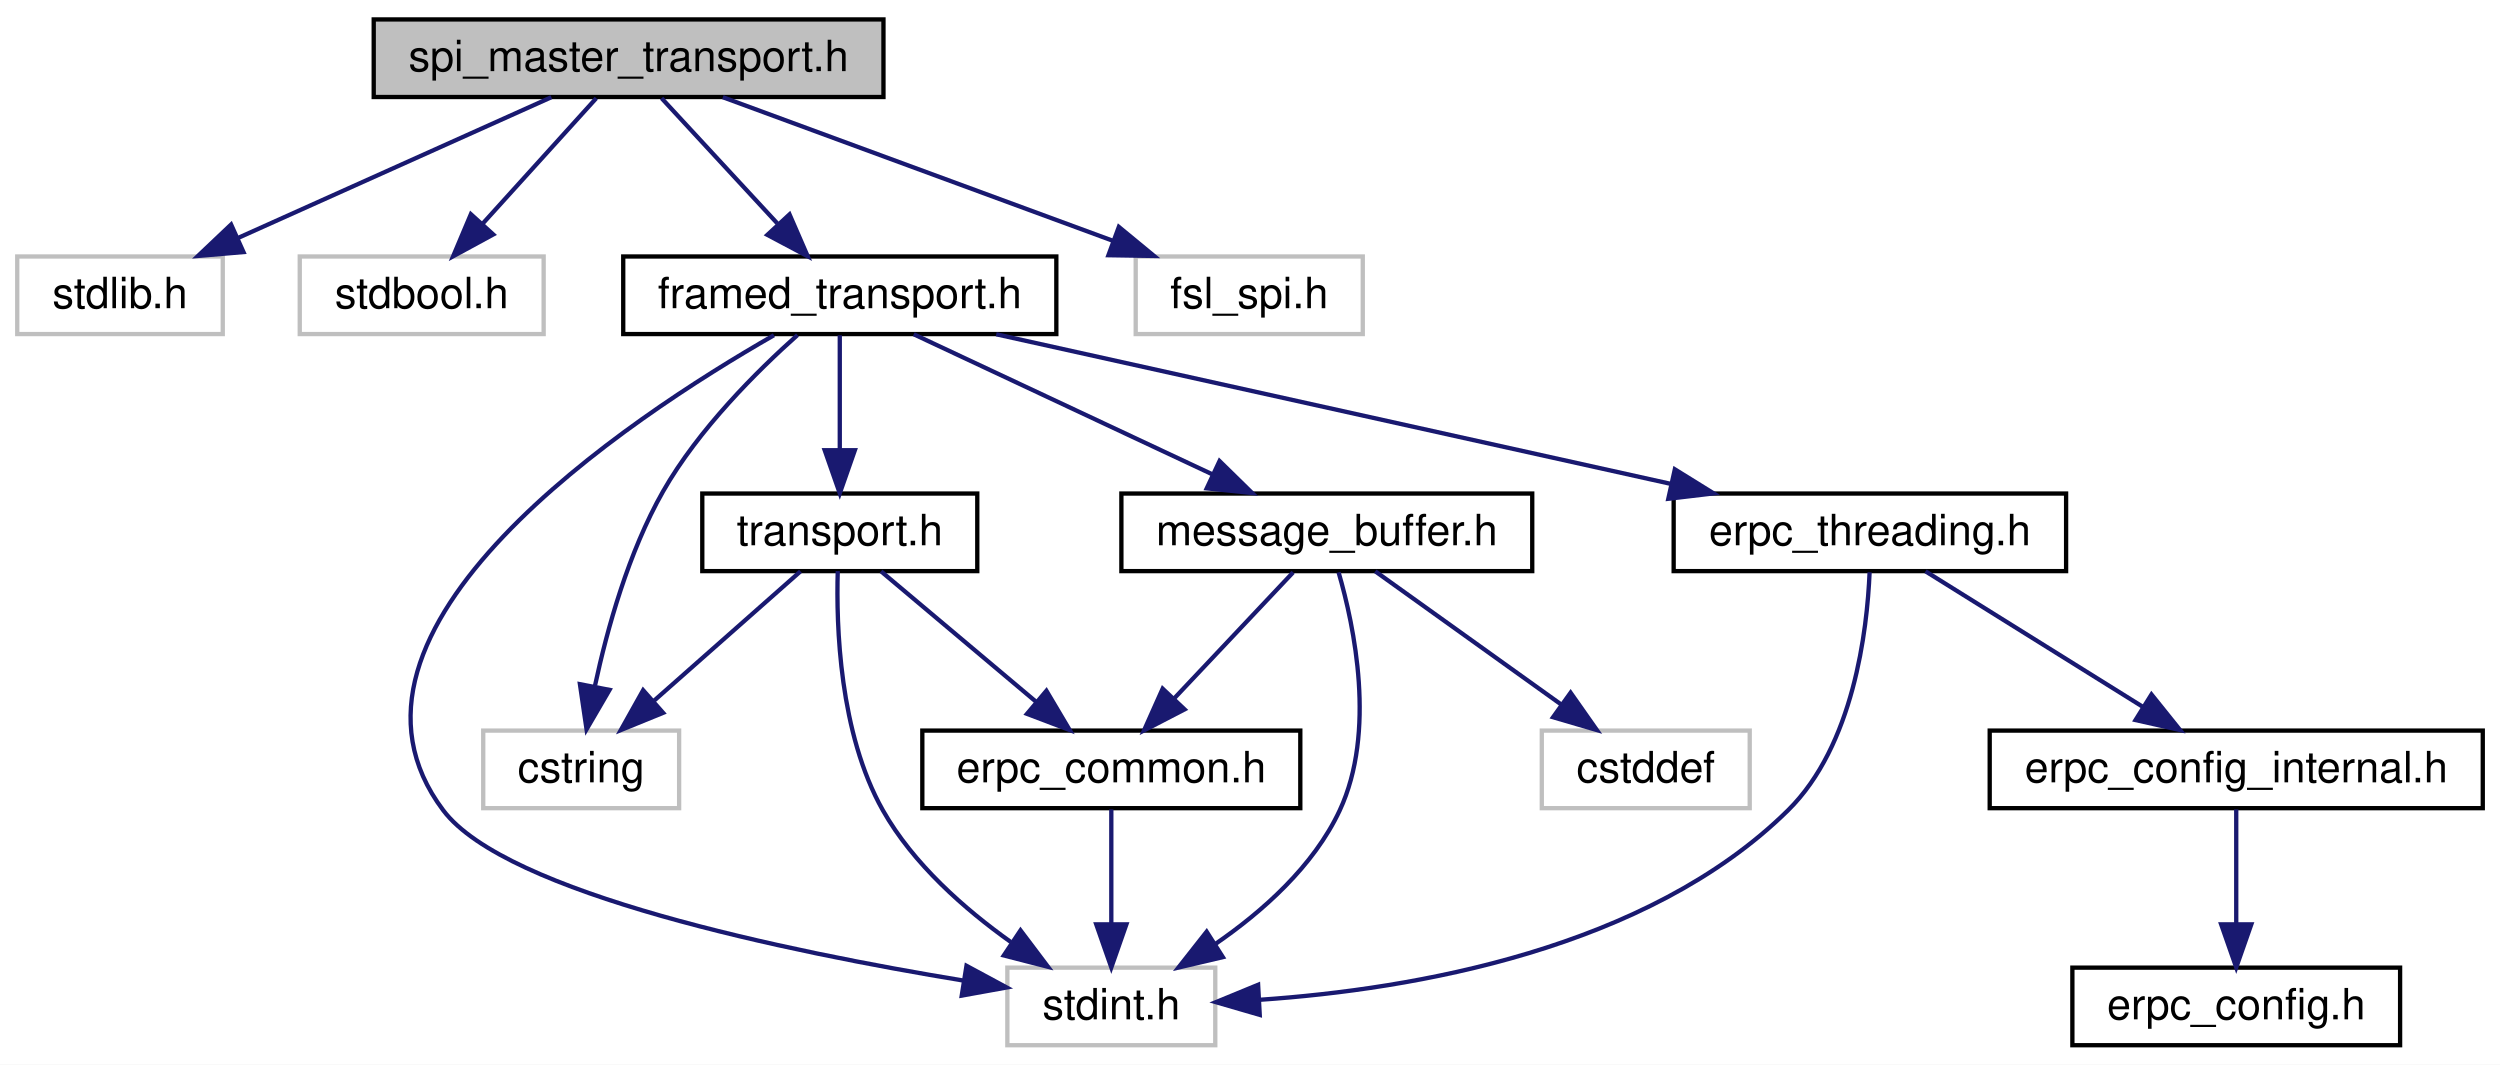
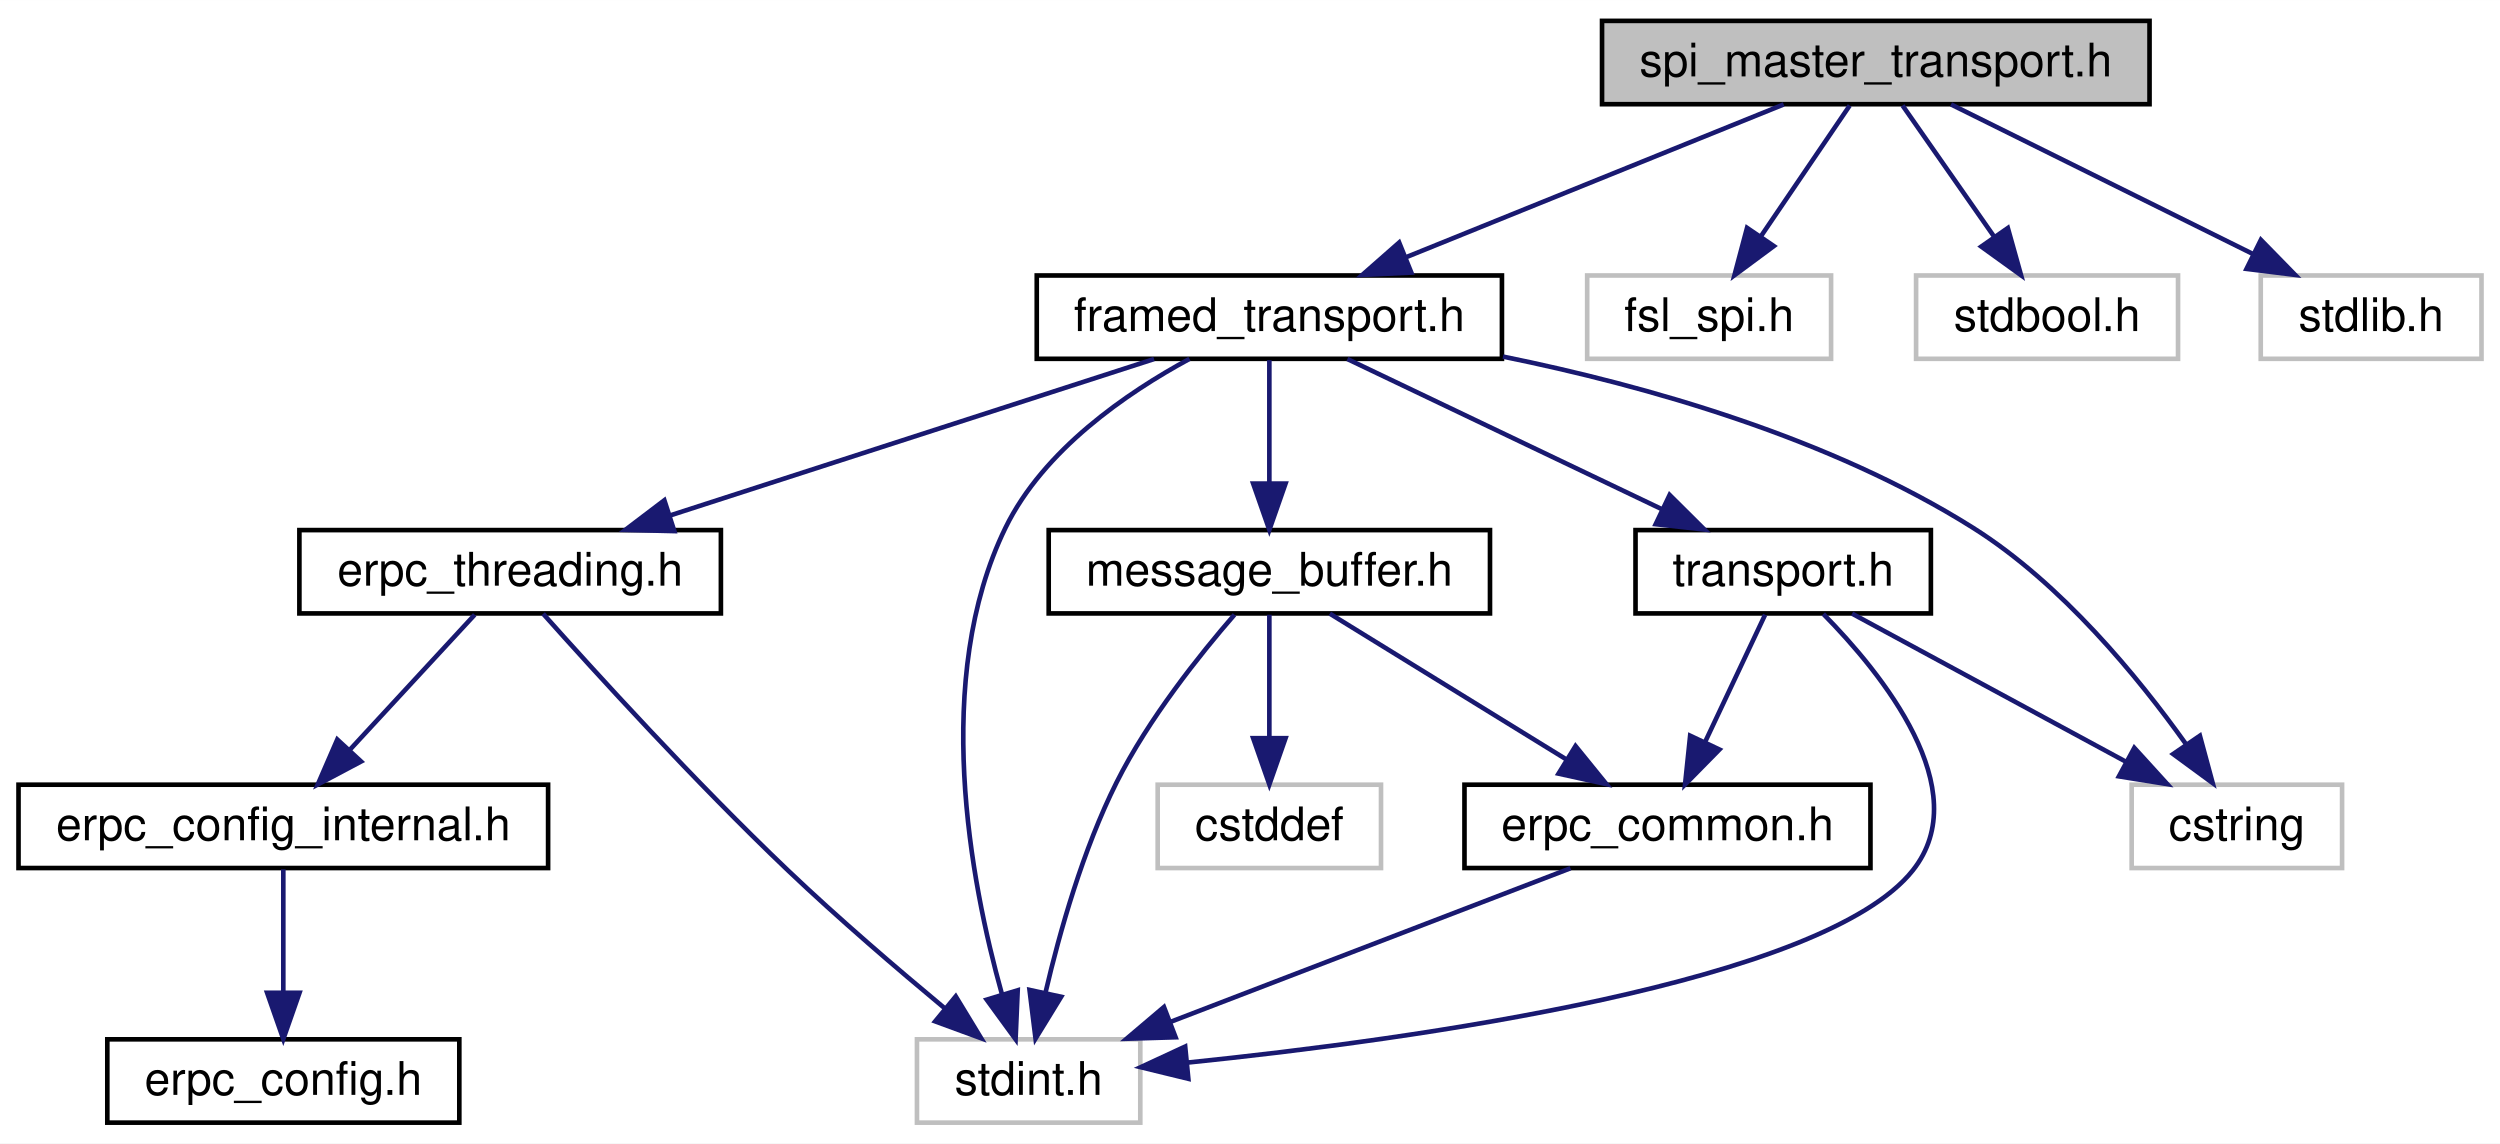
- <svg xmlns="http://www.w3.org/2000/svg" xmlns:xlink="http://www.w3.org/1999/xlink" width="580pt" height="247pt" viewBox="0.00 0.00 580.04 247.00">
+ <svg xmlns="http://www.w3.org/2000/svg" xmlns:xlink="http://www.w3.org/1999/xlink" width="540pt" height="247pt" viewBox="0.00 0.00 540.04 247.00">
  <g id="graph0" class="graph" transform="scale(1 1) rotate(0) translate(4 243)">
-     <polygon fill="white" stroke="none" points="-4,4 -4,-243 576.042,-243 576.042,4 -4,4" />
+     <polygon fill="white" stroke="none" points="-4,4 -4,-243 536.042,-243 536.042,4 -4,4" />
    <g id="node1" class="node">
-       <polygon fill="#bfbfbf" stroke="black" points="82.707,-220.5 82.707,-238.5 200.978,-238.5 200.978,-220.5 82.707,-220.5" />
-       <text text-anchor="middle" x="141.842" y="-226.5" font-family="Helvetica,sans-Serif" font-size="10.00">spi_master_transport.h</text>
+       <polygon fill="#bfbfbf" stroke="black" points="342.064,-220.5 342.064,-238.5 460.334,-238.5 460.334,-220.5 342.064,-220.5" />
+       <text text-anchor="middle" x="401.199" y="-226.5" font-family="Helvetica,sans-Serif" font-size="10.00">spi_master_transport.h</text>
    </g>
    <g id="node2" class="node">
-       <polygon fill="white" stroke="#bfbfbf" points="0,-165.5 0,-183.5 47.685,-183.5 47.685,-165.5 0,-165.5" />
-       <text text-anchor="middle" x="23.842" y="-171.5" font-family="Helvetica,sans-Serif" font-size="10.00">stdlib.h</text>
+       <g id="a_node2">
+         <a xlink:href="framed__transport_8h.html" target="_top" xlink:title="framed_transport.h">
+           <polygon fill="white" stroke="black" points="219.956,-165.5 219.956,-183.5 320.443,-183.5 320.443,-165.5 219.956,-165.5" />
+           <text text-anchor="middle" x="270.199" y="-171.5" font-family="Helvetica,sans-Serif" font-size="10.00">framed_transport.h</text>
+         </a>
+       </g>
    </g>
    <g id="edge1" class="edge">
-       <path fill="none" stroke="midnightblue" d="M123.921,-220.45C104.601,-211.773 73.615,-197.856 51.236,-187.804" />
-       <polygon fill="midnightblue" stroke="midnightblue" points="52.489,-184.53 41.933,-183.625 49.621,-190.915 52.489,-184.53" />
+       <path fill="none" stroke="midnightblue" d="M381.303,-220.45C359.566,-211.656 324.528,-197.48 299.614,-187.401" />
+       <polygon fill="midnightblue" stroke="midnightblue" points="300.865,-184.131 290.283,-183.625 298.24,-190.62 300.865,-184.131" />
+     </g>
+     <g id="node12" class="node">
+       <polygon fill="white" stroke="#bfbfbf" points="338.857,-165.5 338.857,-183.5 391.542,-183.5 391.542,-165.5 338.857,-165.5" />
+       <text text-anchor="middle" x="365.199" y="-171.5" font-family="Helvetica,sans-Serif" font-size="10.00">fsl_spi.h</text>
+     </g>
+     <g id="edge17" class="edge">
+       <path fill="none" stroke="midnightblue" d="M395.574,-220.219C390.472,-212.707 382.799,-201.411 376.442,-192.052" />
+       <polygon fill="midnightblue" stroke="midnightblue" points="379.181,-189.855 370.667,-183.55 373.39,-193.788 379.181,-189.855" />
+     </g>
+     <g id="node13" class="node">
+       <polygon fill="white" stroke="#bfbfbf" points="409.906,-165.5 409.906,-183.5 466.492,-183.5 466.492,-165.5 409.906,-165.5" />
+       <text text-anchor="middle" x="438.199" y="-171.5" font-family="Helvetica,sans-Serif" font-size="10.00">stdbool.h</text>
+     </g>
+     <g id="edge18" class="edge">
+       <path fill="none" stroke="midnightblue" d="M406.98,-220.219C412.279,-212.629 420.275,-201.175 426.848,-191.76" />
+       <polygon fill="midnightblue" stroke="midnightblue" points="429.725,-193.753 432.58,-183.55 423.986,-189.746 429.725,-193.753" />
+     </g>
+     <g id="node14" class="node">
+       <polygon fill="white" stroke="#bfbfbf" points="484.357,-165.5 484.357,-183.5 532.042,-183.5 532.042,-165.5 484.357,-165.5" />
+       <text text-anchor="middle" x="508.199" y="-171.5" font-family="Helvetica,sans-Serif" font-size="10.00">stdlib.h</text>
+     </g>
+     <g id="edge19" class="edge">
+       <path fill="none" stroke="midnightblue" d="M417.45,-220.45C434.812,-211.851 462.563,-198.105 482.811,-188.075" />
+       <polygon fill="midnightblue" stroke="midnightblue" points="484.388,-191.2 491.795,-183.625 481.281,-184.928 484.388,-191.2" />
    </g>
    <g id="node3" class="node">
-       <polygon fill="white" stroke="#bfbfbf" points="65.549,-165.5 65.549,-183.5 122.135,-183.5 122.135,-165.5 65.549,-165.5" />
-       <text text-anchor="middle" x="93.842" y="-171.5" font-family="Helvetica,sans-Serif" font-size="10.00">stdbool.h</text>
+       <g id="a_node3">
+         <a xlink:href="erpc__threading_8h.html" target="_top" xlink:title="erpc_threading.h">
+           <polygon fill="white" stroke="black" points="60.672,-110.5 60.672,-128.5 151.726,-128.5 151.726,-110.5 60.672,-110.5" />
+           <text text-anchor="middle" x="106.199" y="-116.5" font-family="Helvetica,sans-Serif" font-size="10.00">erpc_threading.h</text>
+         </a>
+       </g>
    </g>
    <g id="edge2" class="edge">
-       <path fill="none" stroke="midnightblue" d="M134.342,-220.219C127.327,-212.473 116.666,-200.701 108.043,-191.18" />
-       <polygon fill="midnightblue" stroke="midnightblue" points="110.44,-188.612 101.132,-183.55 105.251,-193.311 110.44,-188.612" />
+       <path fill="none" stroke="midnightblue" d="M245.291,-165.45C217.396,-156.436 172.001,-141.765 140.7,-131.65" />
+       <polygon fill="midnightblue" stroke="midnightblue" points="141.664,-128.283 131.072,-128.538 139.512,-134.944 141.664,-128.283" />
+     </g>
+     <g id="node6" class="node">
+       <polygon fill="white" stroke="#bfbfbf" points="194.079,-0.5 194.079,-18.5 242.32,-18.5 242.32,-0.5 194.079,-0.5" />
+       <text text-anchor="middle" x="218.199" y="-6.5" font-family="Helvetica,sans-Serif" font-size="10.00">stdint.h</text>
+     </g>
+     <g id="edge16" class="edge">
+       <path fill="none" stroke="midnightblue" d="M252.949,-165.487C239.366,-158.128 221.402,-145.811 213.199,-129 197.297,-96.41 205.64,-52.58 212.396,-28.397" />
+       <polygon fill="midnightblue" stroke="midnightblue" points="215.842,-29.094 215.384,-18.509 209.141,-27.069 215.842,-29.094" />
+     </g>
+     <g id="node7" class="node">
+       <g id="a_node7">
+         <a xlink:href="message__buffer_8h.html" target="_top" xlink:title="message_buffer.h">
+           <polygon fill="white" stroke="black" points="222.536,-110.5 222.536,-128.5 317.862,-128.5 317.862,-110.5 222.536,-110.5" />
+           <text text-anchor="middle" x="270.199" y="-116.5" font-family="Helvetica,sans-Serif" font-size="10.00">message_buffer.h</text>
+         </a>
+       </g>
+     </g>
+     <g id="edge6" class="edge">
+       <path fill="none" stroke="midnightblue" d="M270.199,-165.219C270.199,-158.177 270.199,-147.808 270.199,-138.828" />
+       <polygon fill="midnightblue" stroke="midnightblue" points="273.699,-138.55 270.199,-128.55 266.699,-138.55 273.699,-138.55" />
+     </g>
+     <g id="node10" class="node">
+       <g id="a_node10">
+         <a xlink:href="transport_8h.html" target="_top" xlink:title="transport.h">
+           <polygon fill="white" stroke="black" points="349.298,-110.5 349.298,-128.5 413.101,-128.5 413.101,-110.5 349.298,-110.5" />
+           <text text-anchor="middle" x="381.199" y="-116.5" font-family="Helvetica,sans-Serif" font-size="10.00">transport.h</text>
+         </a>
+       </g>
+     </g>
+     <g id="edge11" class="edge">
+       <path fill="none" stroke="midnightblue" d="M287.058,-165.45C305.15,-156.812 334.118,-142.98 355.147,-132.94" />
+       <polygon fill="midnightblue" stroke="midnightblue" points="356.666,-136.093 364.182,-128.625 353.65,-129.776 356.666,-136.093" />
+     </g>
+     <g id="node11" class="node">
+       <polygon fill="white" stroke="#bfbfbf" points="456.473,-55.5 456.473,-73.5 501.926,-73.5 501.926,-55.5 456.473,-55.5" />
+       <text text-anchor="middle" x="479.199" y="-61.5" font-family="Helvetica,sans-Serif" font-size="10.00">cstring</text>
+     </g>
+     <g id="edge15" class="edge">
+       <path fill="none" stroke="midnightblue" d="M320.669,-165.979C351.736,-159.654 391.371,-148.416 422.199,-129 441.325,-116.954 457.901,-96.71 468.172,-82.32" />
+       <polygon fill="midnightblue" stroke="midnightblue" points="471.208,-84.081 473.974,-73.853 465.434,-80.123 471.208,-84.081" />
    </g>
    <g id="node4" class="node">
      <g id="a_node4">
-         <a xlink:href="framed__transport_8h.html" target="_top" xlink:title="framed_transport.h">
-           <polygon fill="white" stroke="black" points="140.599,-165.5 140.599,-183.5 241.086,-183.5 241.086,-165.5 140.599,-165.5" />
-           <text text-anchor="middle" x="190.842" y="-171.5" font-family="Helvetica,sans-Serif" font-size="10.00">framed_transport.h</text>
+         <a xlink:href="erpc__config__internal_8h_source.html" target="_top" xlink:title="erpc_config_internal.h">
+           <polygon fill="white" stroke="black" points="0,-55.5 0,-73.5 114.398,-73.5 114.398,-55.5 0,-55.5" />
+           <text text-anchor="middle" x="57.199" y="-61.5" font-family="Helvetica,sans-Serif" font-size="10.00">erpc_config_internal.h</text>
        </a>
      </g>
    </g>
    <g id="edge3" class="edge">
-       <path fill="none" stroke="midnightblue" d="M149.499,-220.219C156.66,-212.473 167.543,-200.701 176.346,-191.18" />
-       <polygon fill="midnightblue" stroke="midnightblue" points="179.182,-193.268 183.4,-183.55 174.042,-188.516 179.182,-193.268" />
+       <path fill="none" stroke="midnightblue" d="M98.543,-110.219C91.382,-102.473 80.499,-90.701 71.696,-81.18" />
+       <polygon fill="midnightblue" stroke="midnightblue" points="74,-78.516 64.641,-73.55 68.86,-83.268 74,-78.516" />
    </g>
-     <g id="node14" class="node">
-       <polygon fill="white" stroke="#bfbfbf" points="259.5,-165.5 259.5,-183.5 312.185,-183.5 312.185,-165.5 259.5,-165.5" />
-       <text text-anchor="middle" x="285.842" y="-171.5" font-family="Helvetica,sans-Serif" font-size="10.00">fsl_spi.h</text>
-     </g>
-     <g id="edge19" class="edge">
-       <path fill="none" stroke="midnightblue" d="M163.713,-220.45C187.818,-211.578 226.805,-197.229 254.233,-187.134" />
-       <polygon fill="midnightblue" stroke="midnightblue" points="255.59,-190.364 263.766,-183.625 253.172,-183.795 255.59,-190.364" />
+     <g id="edge5" class="edge">
+       <path fill="none" stroke="midnightblue" d="M113.329,-110.421C124.314,-98.098 146.206,-74.033 166.199,-55 177.092,-44.631 189.923,-33.638 200.115,-25.172" />
+       <polygon fill="midnightblue" stroke="midnightblue" points="202.454,-27.78 207.954,-18.725 198.008,-22.374 202.454,-27.78" />
    </g>
    <g id="node5" class="node">
-       <polygon fill="white" stroke="#bfbfbf" points="229.722,-0.5 229.722,-18.5 277.963,-18.5 277.963,-0.5 229.722,-0.5" />
-       <text text-anchor="middle" x="253.842" y="-6.5" font-family="Helvetica,sans-Serif" font-size="10.00">stdint.h</text>
-     </g>
-     <g id="edge4" class="edge">
-       <path fill="none" stroke="midnightblue" d="M175.566,-165.231C142.023,-146.019 67.343,-96.814 98.842,-55 113.362,-35.725 178.614,-22.23 219.688,-15.472" />
-       <polygon fill="midnightblue" stroke="midnightblue" points="220.239,-18.928 229.564,-13.899 219.138,-12.015 220.239,-18.928" />
-     </g>
-     <g id="node6" class="node">
-       <polygon fill="white" stroke="#bfbfbf" points="108.116,-55.5 108.116,-73.5 153.569,-73.5 153.569,-55.5 108.116,-55.5" />
-       <text text-anchor="middle" x="130.842" y="-61.5" font-family="Helvetica,sans-Serif" font-size="10.00">cstring</text>
-     </g>
-     <g id="edge5" class="edge">
-       <path fill="none" stroke="midnightblue" d="M181.028,-165.27C171.748,-156.994 158.055,-143.424 149.842,-129 141.827,-114.924 136.882,-97.128 134.054,-83.96" />
-       <polygon fill="midnightblue" stroke="midnightblue" points="137.422,-82.943 132.09,-73.788 130.549,-84.27 137.422,-82.943" />
-     </g>
-     <g id="node7" class="node">
-       <g id="a_node7">
-         <a xlink:href="transport_8h.html" target="_top" xlink:title="transport.h">
-           <polygon fill="white" stroke="black" points="158.941,-110.5 158.941,-128.5 222.744,-128.5 222.744,-110.5 158.941,-110.5" />
-           <text text-anchor="middle" x="190.842" y="-116.5" font-family="Helvetica,sans-Serif" font-size="10.00">transport.h</text>
+       <g id="a_node5">
+         <a xlink:href="erpc__config_8h.html" target="_top" xlink:title="erpc_config.h">
+           <polygon fill="white" stroke="black" points="19.18,-0.5 19.18,-18.5 95.219,-18.5 95.219,-0.5 19.18,-0.5" />
+           <text text-anchor="middle" x="57.199" y="-6.5" font-family="Helvetica,sans-Serif" font-size="10.00">erpc_config.h</text>
        </a>
      </g>
    </g>
-     <g id="edge6" class="edge">
-       <path fill="none" stroke="midnightblue" d="M190.842,-165.219C190.842,-158.177 190.842,-147.808 190.842,-138.828" />
-       <polygon fill="midnightblue" stroke="midnightblue" points="194.342,-138.55 190.842,-128.55 187.342,-138.55 194.342,-138.55" />
+     <g id="edge4" class="edge">
+       <path fill="none" stroke="midnightblue" d="M57.199,-55.219C57.199,-48.177 57.199,-37.808 57.199,-28.828" />
+       <polygon fill="midnightblue" stroke="midnightblue" points="60.699,-28.549 57.199,-18.55 53.699,-28.55 60.699,-28.549" />
    </g>
-     <g id="node9" class="node">
-       <g id="a_node9">
-         <a xlink:href="message__buffer_8h.html" target="_top" xlink:title="message_buffer.h">
-           <polygon fill="white" stroke="black" points="256.179,-110.5 256.179,-128.5 351.505,-128.5 351.505,-110.5 256.179,-110.5" />
-           <text text-anchor="middle" x="303.842" y="-116.5" font-family="Helvetica,sans-Serif" font-size="10.00">message_buffer.h</text>
-         </a>
-       </g>
-     </g>
-     <g id="edge11" class="edge">
-       <path fill="none" stroke="midnightblue" d="M208.005,-165.45C226.423,-156.812 255.913,-142.98 277.32,-132.94" />
-       <polygon fill="midnightblue" stroke="midnightblue" points="278.951,-136.041 286.519,-128.625 275.979,-129.703 278.951,-136.041" />
-     </g>
-     <g id="node11" class="node">
-       <g id="a_node11">
-         <a xlink:href="erpc__threading_8h.html" target="_top" xlink:title="erpc_threading.h">
-           <polygon fill="white" stroke="black" points="384.315,-110.5 384.315,-128.5 475.369,-128.5 475.369,-110.5 384.315,-110.5" />
-           <text text-anchor="middle" x="429.842" y="-116.5" font-family="Helvetica,sans-Serif" font-size="10.00">erpc_threading.h</text>
-         </a>
-       </g>
-     </g>
-     <g id="edge15" class="edge">
-       <path fill="none" stroke="midnightblue" d="M227.141,-165.45C269.025,-156.162 337.981,-140.871 383.653,-130.743" />
-       <polygon fill="midnightblue" stroke="midnightblue" points="384.589,-134.12 393.594,-128.538 383.073,-127.286 384.589,-134.12" />
-     </g>
-     <g id="edge7" class="edge">
-       <path fill="none" stroke="midnightblue" d="M190.373,-110.499C189.994,-97.861 190.741,-72.879 200.842,-55 207.861,-42.578 219.772,-32.105 230.527,-24.446" />
-       <polygon fill="midnightblue" stroke="midnightblue" points="232.777,-27.152 239.156,-18.693 228.894,-21.328 232.777,-27.152" />
-     </g>
-     <g id="edge8" class="edge">
-       <path fill="none" stroke="midnightblue" d="M181.73,-110.45C172.743,-102.512 158.792,-90.189 147.769,-80.452" />
-       <polygon fill="midnightblue" stroke="midnightblue" points="149.853,-77.623 140.041,-73.625 145.218,-82.869 149.853,-77.623" />
+     <g id="edge10" class="edge">
+       <path fill="none" stroke="midnightblue" d="M262.666,-110.225C255.259,-101.702 244.092,-87.759 237.199,-74 229.944,-59.517 224.923,-41.762 221.873,-28.713" />
+       <polygon fill="midnightblue" stroke="midnightblue" points="225.232,-27.688 219.693,-18.656 218.391,-29.171 225.232,-27.688" />
    </g>
    <g id="node8" class="node">
      <g id="a_node8">
        <a xlink:href="erpc__common_8h_source.html" target="_top" xlink:title="erpc_common.h">
-           <polygon fill="white" stroke="black" points="209.993,-55.5 209.993,-73.5 297.692,-73.5 297.692,-55.5 209.993,-55.5" />
-           <text text-anchor="middle" x="253.842" y="-61.5" font-family="Helvetica,sans-Serif" font-size="10.00">erpc_common.h</text>
+           <polygon fill="white" stroke="black" points="312.35,-55.5 312.35,-73.5 400.049,-73.5 400.049,-55.5 312.35,-55.5" />
+           <text text-anchor="middle" x="356.199" y="-61.5" font-family="Helvetica,sans-Serif" font-size="10.00">erpc_common.h</text>
        </a>
      </g>
    </g>
+     <g id="edge7" class="edge">
+       <path fill="none" stroke="midnightblue" d="M283.261,-110.45C296.773,-102.123 318.115,-88.97 334.23,-79.039" />
+       <polygon fill="midnightblue" stroke="midnightblue" points="336.338,-81.852 343.015,-73.625 332.665,-75.892 336.338,-81.852" />
+     </g>
+     <g id="node9" class="node">
+       <polygon fill="white" stroke="#bfbfbf" points="246.079,-55.5 246.079,-73.5 294.32,-73.5 294.32,-55.5 246.079,-55.5" />
+       <text text-anchor="middle" x="270.199" y="-61.5" font-family="Helvetica,sans-Serif" font-size="10.00">cstddef</text>
+     </g>
    <g id="edge9" class="edge">
-       <path fill="none" stroke="midnightblue" d="M200.411,-110.45C209.939,-102.434 224.783,-89.947 236.409,-80.166" />
-       <polygon fill="midnightblue" stroke="midnightblue" points="238.785,-82.741 244.184,-73.625 234.278,-77.385 238.785,-82.741" />
+       <path fill="none" stroke="midnightblue" d="M270.199,-110.219C270.199,-103.177 270.199,-92.808 270.199,-83.828" />
+       <polygon fill="midnightblue" stroke="midnightblue" points="273.699,-83.549 270.199,-73.55 266.699,-83.55 273.699,-83.549" />
    </g>
-     <g id="edge10" class="edge">
-       <path fill="none" stroke="midnightblue" d="M253.842,-55.219C253.842,-48.177 253.842,-37.808 253.842,-28.828" />
-       <polygon fill="midnightblue" stroke="midnightblue" points="257.342,-28.549 253.842,-18.55 250.342,-28.55 257.342,-28.549" />
+     <g id="edge8" class="edge">
+       <path fill="none" stroke="midnightblue" d="M335.24,-55.45C312.24,-46.617 275.104,-32.355 248.838,-22.267" />
+       <polygon fill="midnightblue" stroke="midnightblue" points="249.946,-18.943 239.356,-18.625 247.436,-25.478 249.946,-18.943" />
+     </g>
+     <g id="edge14" class="edge">
+       <path fill="none" stroke="midnightblue" d="M389.869,-110.377C402.487,-97.571 422.982,-72.364 409.199,-55 389.98,-30.788 301.929,-18.535 252.362,-13.457" />
+       <polygon fill="midnightblue" stroke="midnightblue" points="252.702,-9.974 242.408,-12.48 252.019,-16.94 252.702,-9.974" />
+     </g>
+     <g id="edge12" class="edge">
+       <path fill="none" stroke="midnightblue" d="M377.293,-110.219C373.824,-102.864 368.643,-91.88 364.284,-82.639" />
+       <polygon fill="midnightblue" stroke="midnightblue" points="367.428,-81.101 359.996,-73.55 361.097,-84.087 367.428,-81.101" />
    </g>
    <g id="edge13" class="edge">
-       <path fill="none" stroke="midnightblue" d="M306.577,-110.214C310.232,-97.62 315.328,-73.206 306.842,-55 300.794,-42.025 288.895,-31.488 277.902,-23.931" />
-       <polygon fill="midnightblue" stroke="midnightblue" points="279.723,-20.941 269.408,-18.519 275.961,-26.844 279.723,-20.941" />
-     </g>
-     <g id="edge12" class="edge">
-       <path fill="none" stroke="midnightblue" d="M296.03,-110.219C288.648,-102.394 277.392,-90.463 268.363,-80.892" />
-       <polygon fill="midnightblue" stroke="midnightblue" points="270.844,-78.422 261.436,-73.55 265.753,-83.225 270.844,-78.422" />
-     </g>
-     <g id="node10" class="node">
-       <polygon fill="white" stroke="#bfbfbf" points="353.722,-55.5 353.722,-73.5 401.963,-73.5 401.963,-55.5 353.722,-55.5" />
-       <text text-anchor="middle" x="377.842" y="-61.5" font-family="Helvetica,sans-Serif" font-size="10.00">cstddef</text>
-     </g>
-     <g id="edge14" class="edge">
-       <path fill="none" stroke="midnightblue" d="M315.081,-110.45C326.491,-102.279 344.388,-89.46 358.156,-79.6" />
-       <polygon fill="midnightblue" stroke="midnightblue" points="360.406,-82.294 366.498,-73.625 356.33,-76.603 360.406,-82.294" />
-     </g>
-     <g id="edge18" class="edge">
-       <path fill="none" stroke="midnightblue" d="M429.777,-110.223C429.209,-96.737 426.086,-70.024 410.842,-55 378.11,-22.74 323.82,-13.496 288.436,-11.053" />
-       <polygon fill="midnightblue" stroke="midnightblue" points="288.28,-7.539 278.106,-10.495 287.903,-14.529 288.28,-7.539" />
-     </g>
-     <g id="node12" class="node">
-       <g id="a_node12">
-         <a xlink:href="erpc__config__internal_8h_source.html" target="_top" xlink:title="erpc_config_internal.h">
-           <polygon fill="white" stroke="black" points="457.643,-55.5 457.643,-73.5 572.042,-73.5 572.042,-55.5 457.643,-55.5" />
-           <text text-anchor="middle" x="514.842" y="-61.5" font-family="Helvetica,sans-Serif" font-size="10.00">erpc_config_internal.h</text>
-         </a>
-       </g>
-     </g>
-     <g id="edge16" class="edge">
-       <path fill="none" stroke="midnightblue" d="M442.752,-110.45C456.107,-102.123 477.201,-88.97 493.128,-79.039" />
-       <polygon fill="midnightblue" stroke="midnightblue" points="495.177,-81.886 501.811,-73.625 491.474,-75.946 495.177,-81.886" />
-     </g>
-     <g id="node13" class="node">
-       <g id="a_node13">
-         <a xlink:href="erpc__config_8h.html" target="_top" xlink:title="erpc_config.h">
-           <polygon fill="white" stroke="black" points="476.823,-0.5 476.823,-18.5 552.862,-18.5 552.862,-0.5 476.823,-0.5" />
-           <text text-anchor="middle" x="514.842" y="-6.5" font-family="Helvetica,sans-Serif" font-size="10.00">erpc_config.h</text>
-         </a>
-       </g>
-     </g>
-     <g id="edge17" class="edge">
-       <path fill="none" stroke="midnightblue" d="M514.842,-55.219C514.842,-48.177 514.842,-37.808 514.842,-28.828" />
-       <polygon fill="midnightblue" stroke="midnightblue" points="518.342,-28.549 514.842,-18.55 511.342,-28.55 518.342,-28.549" />
+       <path fill="none" stroke="midnightblue" d="M396.083,-110.45C411.769,-101.968 436.713,-88.477 455.187,-78.486" />
+       <polygon fill="midnightblue" stroke="midnightblue" points="457.044,-81.461 464.175,-73.625 453.714,-75.304 457.044,-81.461" />
    </g>
  </g>
</svg>
